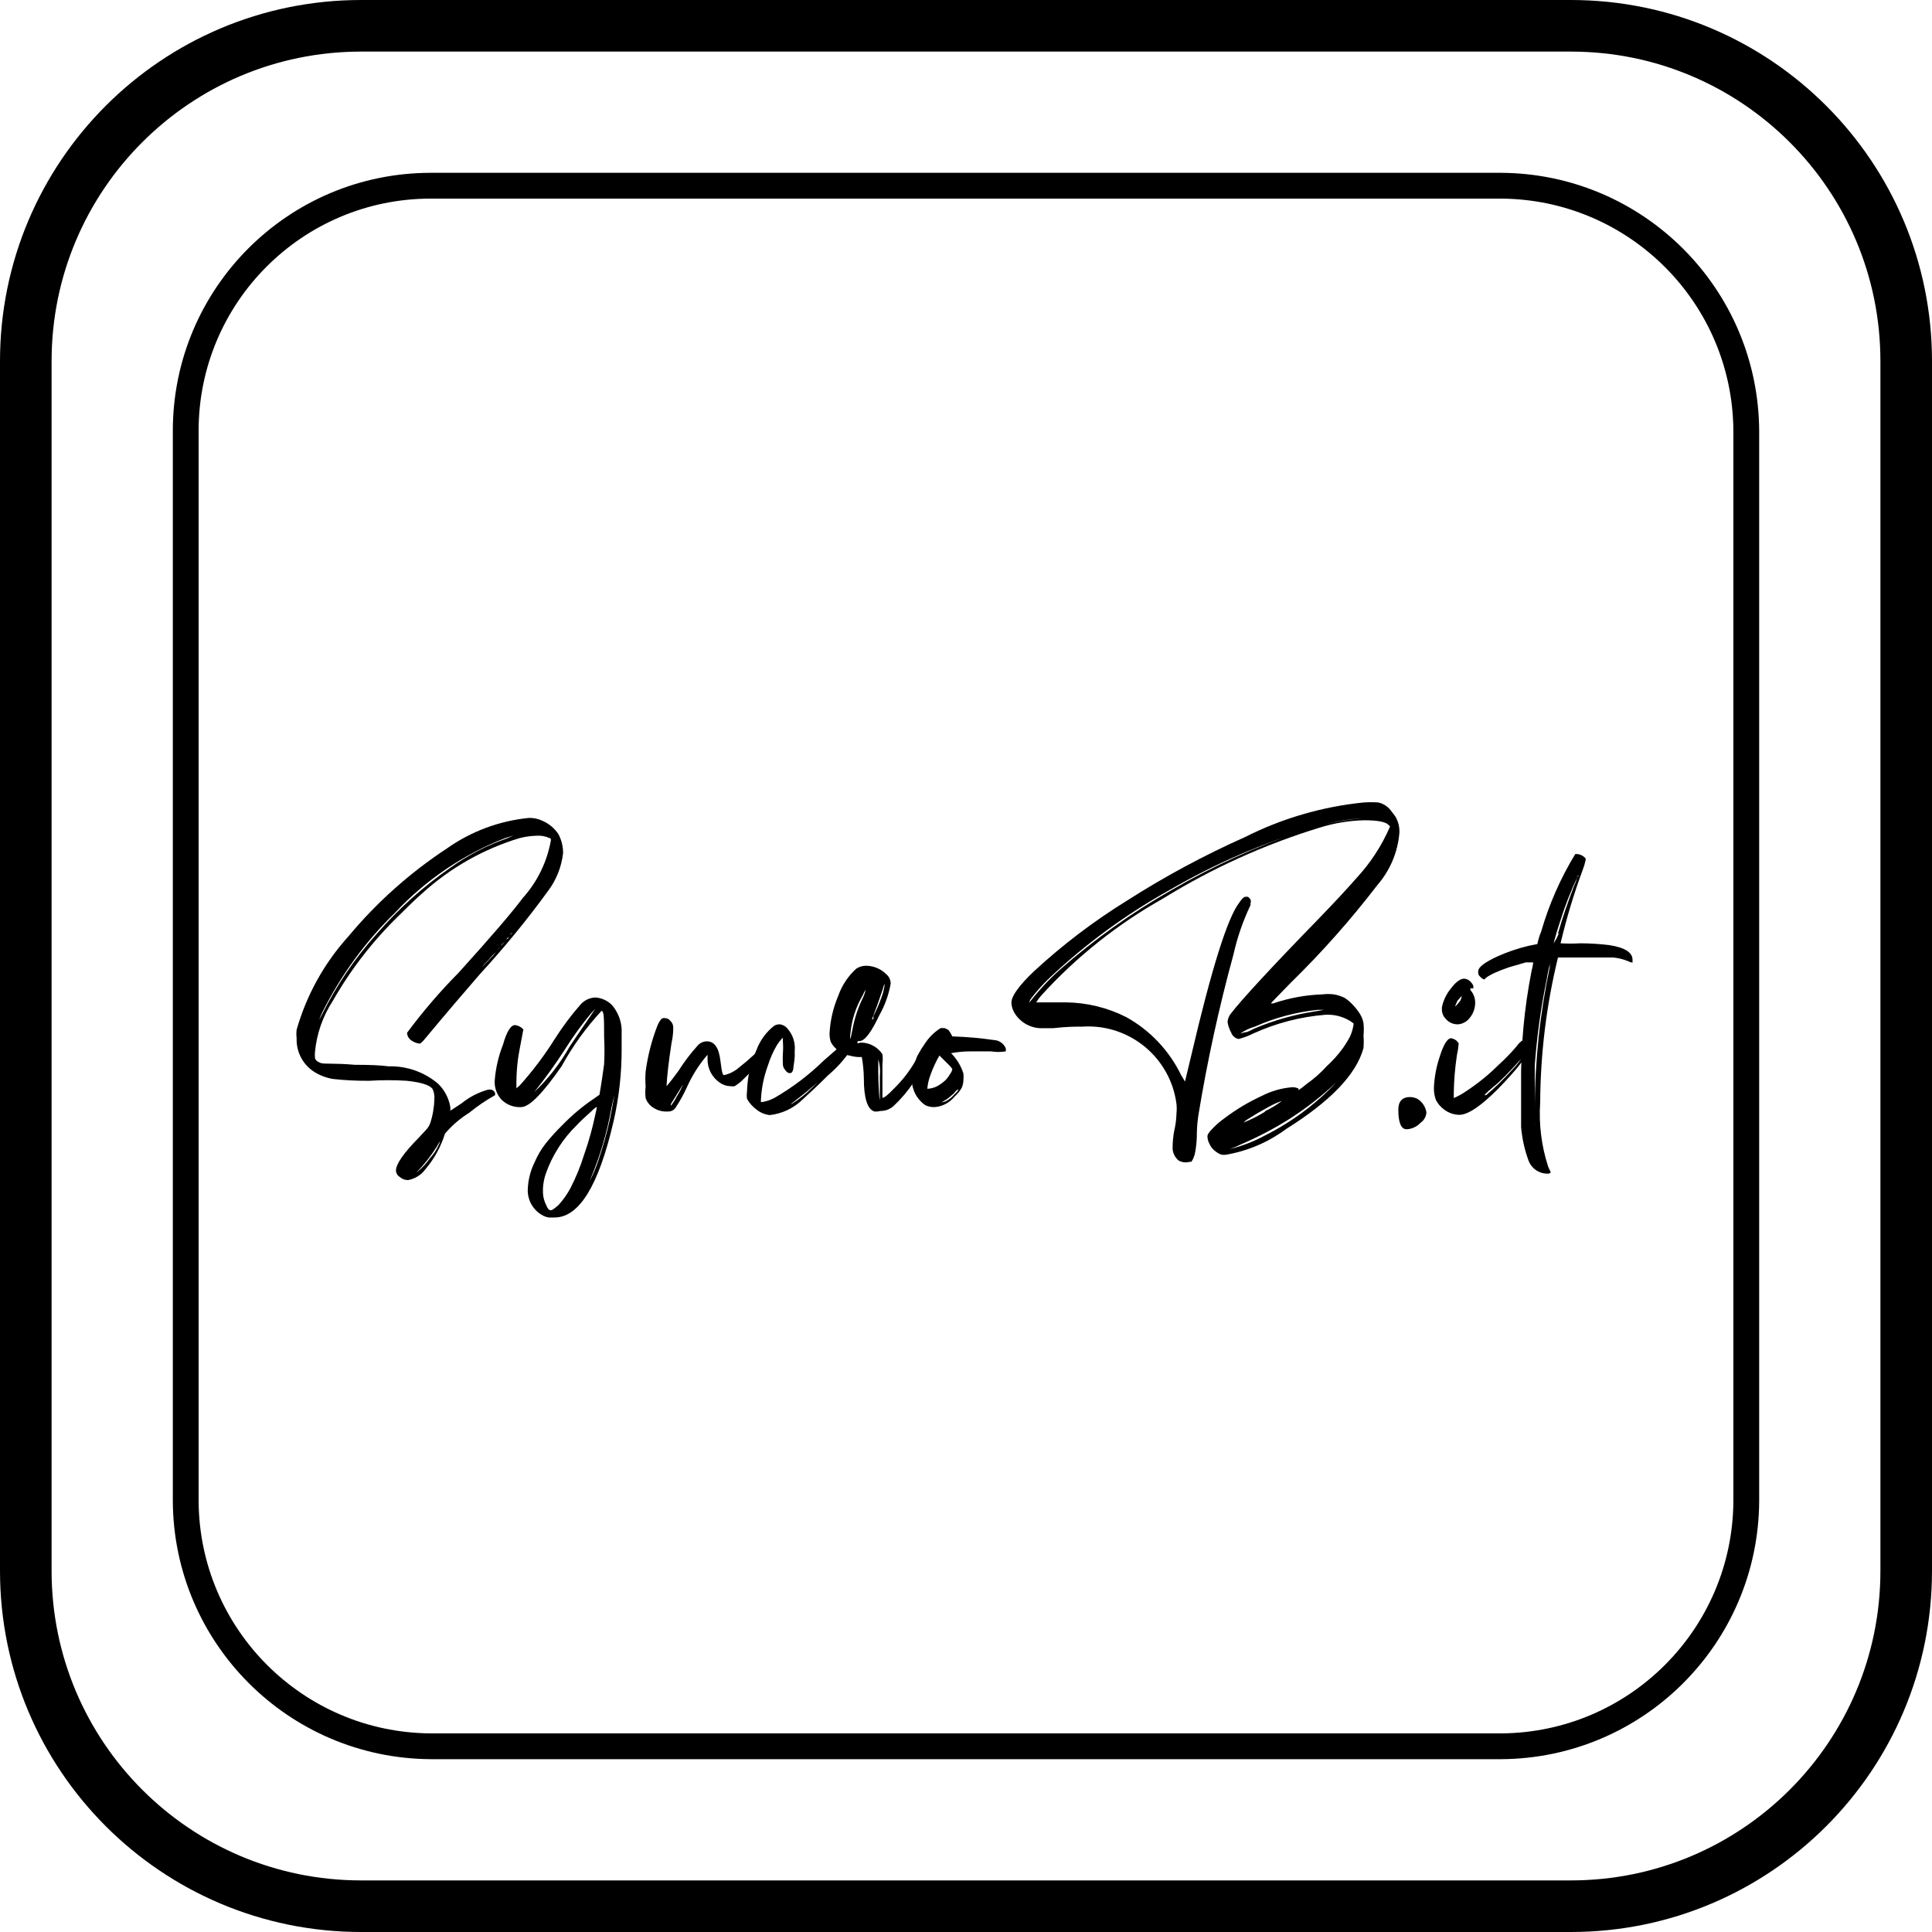
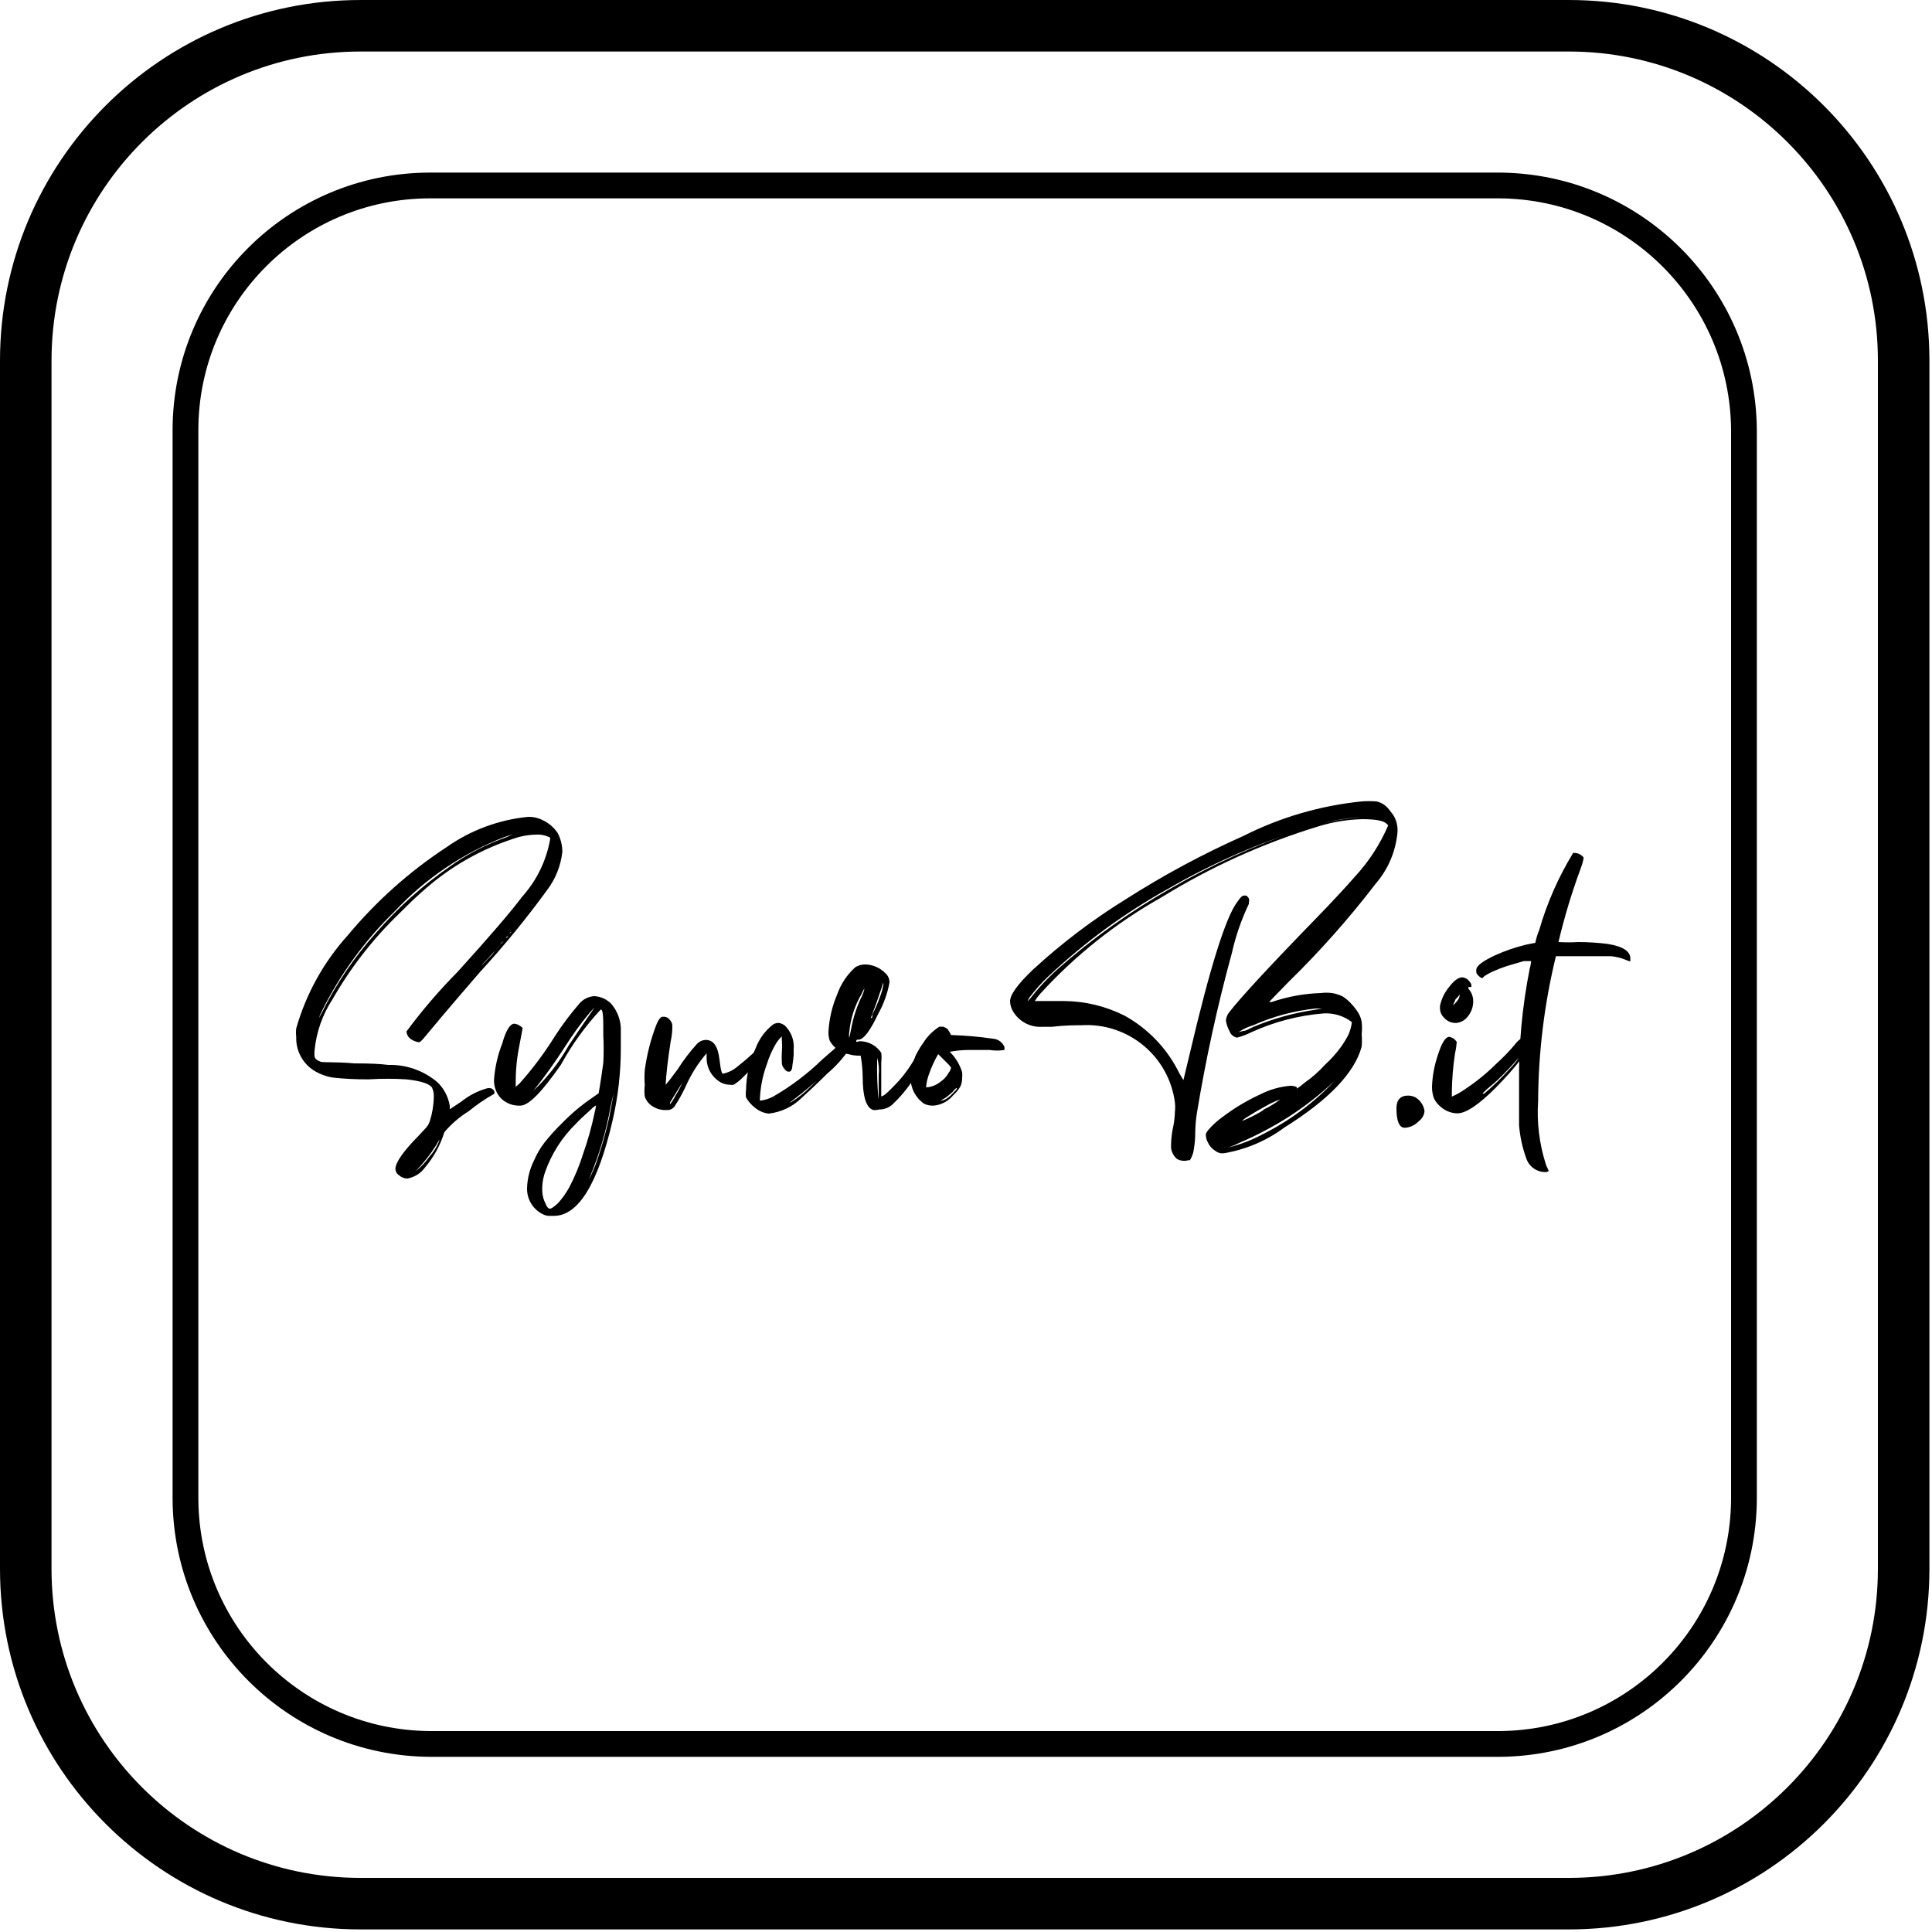
- <svg xmlns="http://www.w3.org/2000/svg" id="Layer_1" data-name="Layer 1" viewBox="0 0 74.9 74.9">
-   <path d="M14.5,1.5H61.4a13,13,0,0,1,13,13V61.4a13,13,0,0,1-13,13H14.5a13,13,0,0,1-13-13V14.5A13,13,0,0,1,14.5,1.5Z" transform="translate(-0.5 -0.5)" fill="none" stroke="#000" stroke-width="2" />
-   <path d="M17.2,7.7H58.7a9.56,9.56,0,0,1,9.5,9.5V58.7a9.56,9.56,0,0,1-9.5,9.5H17.2a9.56,9.56,0,0,1-9.5-9.5V17.2A9.5,9.5,0,0,1,17.2,7.7Z" transform="translate(-0.5 -0.5)" fill="none" stroke="#000" />
-   <g style="isolation:isolate">
-     <path d="M16,46.13a.31.31,0,0,1-.15-.25c0-.25.3-.68.89-1.28l.27-.29a.75.75,0,0,0,.17-.27,3.25,3.25,0,0,0,.16-.95.74.74,0,0,0-.07-.37c-.1-.15-.43-.26-1-.32a11.53,11.53,0,0,0-1.45,0,12,12,0,0,1-1.41-.07,2,2,0,0,1-.72-.27A1.48,1.48,0,0,1,12,40.75a1.35,1.35,0,0,1,0-.33,9.12,9.12,0,0,1,2-3.61,17.42,17.42,0,0,1,3.83-3.42A6.63,6.63,0,0,1,21,32.21a1.15,1.15,0,0,1,.55.12,1.42,1.42,0,0,1,.6.51,1.55,1.55,0,0,1,.18.73,3,3,0,0,1-.59,1.48,36.3,36.3,0,0,1-2.63,3.21c-.59.68-1.31,1.52-2.15,2.53-.09.11-.16.17-.2.17a.72.72,0,0,1-.32-.13.38.38,0,0,1-.16-.29,21.52,21.52,0,0,1,2-2.33c1.25-1.38,2.08-2.35,2.49-2.9a4.51,4.51,0,0,0,1.09-2.25s0-.07-.06-.07a1,1,0,0,0-.5-.09,3,3,0,0,0-.65.09,9.84,9.84,0,0,0-3.79,2.15c-.23.2-.52.48-.88.84a14.9,14.9,0,0,0-2.57,3.31,4.39,4.39,0,0,0-.7,2,1.12,1.12,0,0,0,0,.2c0,.1.09.17.22.22s.54,0,1.32.07q.88,0,1.32.06a2.83,2.83,0,0,1,1.92.68,1.64,1.64,0,0,1,.47.91l0,.13.44-.29a2.83,2.83,0,0,1,1-.52.37.37,0,0,1,.17,0,.26.26,0,0,1,.12.11.26.26,0,0,1,0,.1s0,0,0,0a6.86,6.86,0,0,0-1,.68,4,4,0,0,0-.94.81A3.89,3.89,0,0,1,17,45.82a1.08,1.08,0,0,1-.68.43A.47.47,0,0,1,16,46.13ZM13,39.8a13.87,13.87,0,0,1,2.1-3.09,15.42,15.42,0,0,1,2.86-2.57A8.69,8.69,0,0,1,20.16,33l.25-.11-.32.1a11.6,11.6,0,0,0-4.27,2.89A14.24,14.24,0,0,0,13,39.74a2.55,2.55,0,0,0-.13.3S12.89,40,13,39.8Zm3.68,6.13a2.6,2.6,0,0,0,.49-.53,1.92,1.92,0,0,0,.4-.67h0a2,2,0,0,0-.14.23,6,6,0,0,1-.79,1Zm2.79-8.23a2.44,2.44,0,0,0,.26-.3,3.21,3.21,0,0,0-.27.29l-.2.21-.08.1h0Zm.46-.52a1.83,1.83,0,0,0-.19.18h0Zm.16-.19c-.12.1-.17.15-.17.17A.72.72,0,0,0,20.07,37Zm.1-.1a.17.17,0,0,1,.06-.08.6.6,0,0,0-.13.11h0Zm.17-.22c-.05,0-.08.06-.08.07h0Zm.26-3.84h-.07s0,0,0,0S20.6,32.84,20.6,32.83Z" transform="translate(-0.5 -0.5)" />
-     <path d="M21.78,47.7a.67.67,0,0,1-.22-.07,1.1,1.1,0,0,1-.6-1,2.59,2.59,0,0,1,.27-1.08,3.22,3.22,0,0,1,.41-.7,7.7,7.7,0,0,1,.67-.74,7.49,7.49,0,0,1,1.19-1l.24-.17s.08-.44.18-1.18a10.26,10.26,0,0,0,0-1.07c0-.68,0-1-.1-1a10.79,10.79,0,0,0-1.55,2.15c-.7,1-1.23,1.58-1.57,1.58a1,1,0,0,1-.75-.28,1,1,0,0,1-.27-.76A4.82,4.82,0,0,1,20,41c.14-.5.3-.76.47-.76a.51.51,0,0,1,.32.17c-.12.62-.19,1-.21,1.16a7.22,7.22,0,0,0-.06.92c0,.13,0,.2,0,.2l.13-.11A13.16,13.16,0,0,0,22,40.79a11,11,0,0,1,1-1.34.82.82,0,0,1,.58-.28,1,1,0,0,1,.65.3,1.57,1.57,0,0,1,.37.92c0,.07,0,.31,0,.75A12.38,12.38,0,0,1,24.28,44c-.57,2.46-1.33,3.7-2.28,3.7Zm.8-6.62c.46-.69.8-1.17,1-1.47l-.17.18a12.78,12.78,0,0,0-1,1.38,20.22,20.22,0,0,1-1.2,1.67A7.41,7.41,0,0,0,22.58,41.08Zm-.42,6.13a3.36,3.36,0,0,0,.44-.62,7.91,7.91,0,0,0,.54-1.31,12.24,12.24,0,0,0,.45-1.62,2,2,0,0,0,.05-.25s0,0,0,0a.77.77,0,0,0-.19.15c-.29.26-.48.44-.58.55A4.9,4.9,0,0,0,21.66,46a2.09,2.09,0,0,0-.11.56v.19a1.15,1.15,0,0,0,.13.48c.05.13.11.19.17.19S22,47.35,22.16,47.21Zm1.2-.92a5.47,5.47,0,0,0,.34-.81,15.41,15.41,0,0,0,.45-1.61c.11-.58.17-.9.17-.93v0l-.12.53a12.88,12.88,0,0,1-.8,2.72,1.16,1.16,0,0,0-.06.17Z" transform="translate(-0.5 -0.5)" />
-     <path d="M25.89,43.48a.72.72,0,0,1-.36-.41,1.82,1.82,0,0,1,0-.45,3.69,3.69,0,0,1,0-.58A7.73,7.73,0,0,1,26,40.23c.08-.17.15-.26.22-.26h.07a.28.28,0,0,1,.21.12.34.34,0,0,1,.1.22c0,.13,0,.34-.07.65-.11.72-.17,1.26-.19,1.65.13-.14.27-.34.46-.59a7.27,7.27,0,0,1,.76-1,.49.49,0,0,1,.34-.15c.3,0,.47.25.53.76s.1.55.14.55A1.26,1.26,0,0,0,29,42a.94.94,0,0,0,.12-.09c.16-.13.34-.27.51-.43s.23-.19.31-.19.12.05.12.15-.24.42-.72.88a1.83,1.83,0,0,1-.36.29.47.47,0,0,1-.16,0,.75.75,0,0,1-.42-.14,1.09,1.09,0,0,1-.47-.89l0-.19a5.08,5.08,0,0,0-.8,1.26,5.91,5.91,0,0,1-.45.81.34.34,0,0,1-.29.13A.89.89,0,0,1,25.89,43.48Zm.85-.48a2.81,2.81,0,0,0,.24-.46l-.47.76a.28.28,0,0,0,0,.07v0h0A2.37,2.37,0,0,0,26.74,43Z" transform="translate(-0.5 -0.5)" />
-     <path d="M29.82,43.51a1.32,1.32,0,0,1-.36-.41,1.09,1.09,0,0,1,0-.28,4.93,4.93,0,0,1,.06-.62,4.08,4.08,0,0,1,.31-1,2.13,2.13,0,0,1,.68-.93.42.42,0,0,1,.21-.06.46.46,0,0,1,.32.18,1.13,1.13,0,0,1,.27.84v.22a3.5,3.5,0,0,1-.05.41c0,.16-.07.24-.11.24l-.07,0a.28.28,0,0,1-.14-.12.34.34,0,0,1-.09-.25,3.65,3.65,0,0,1,0-.38,2.82,2.82,0,0,0,0-.48c0-.09,0-.14,0-.14s-.1.09-.22.27a3.7,3.7,0,0,0-.36.81A4.43,4.43,0,0,0,30,43.14c0,.06,0,.09,0,.09a1.47,1.47,0,0,0,.53-.17,9.61,9.61,0,0,0,1.9-1.44c.42-.36.65-.57.68-.6l.15-.11h.06a.31.31,0,0,1,.13.1.31.31,0,0,1,.05.17,4.69,4.69,0,0,1-.89,1c-.42.42-.76.73-1,.95a2.16,2.16,0,0,1-1.27.6A1,1,0,0,1,29.82,43.51Zm1.24-.14s0,0,.06,0h-.05l-.05,0h0Zm.16-.09a4.17,4.17,0,0,0,.74-.59l.25-.24c-.29.25-.55.47-.79.65l-.27.21Z" transform="translate(-0.5 -0.5)" />
-     <path d="M34.4,43.59c-.27-.08-.41-.51-.41-1.28a5,5,0,0,0-.08-.83s0,0-.12,0a1.39,1.39,0,0,1-.32-.05,1.05,1.05,0,0,1-.76-.53,1,1,0,0,1-.05-.34A4.28,4.28,0,0,1,33,39.1a2.56,2.56,0,0,1,.7-1.05.7.7,0,0,1,.38-.11,1.12,1.12,0,0,1,.78.33.47.47,0,0,1,.17.37,3.89,3.89,0,0,1-.44,1.22c-.29.61-.55,1-.77,1-.05,0-.08,0-.08.06s.05,0,.15,0a1,1,0,0,1,.82.45,1.41,1.41,0,0,1,0,.37c0,.52,0,.84,0,1v.32h0c.08,0,.23-.13.46-.37A4.85,4.85,0,0,0,36,41.61c.06-.2.13-.29.2-.29a.16.16,0,0,1,.09,0s.05.06.05.09v0a3.2,3.2,0,0,1-.42,1.05,5.26,5.26,0,0,1-.78.92.75.75,0,0,1-.51.19A.67.67,0,0,1,34.4,43.59Zm-.85-3.19a4.84,4.84,0,0,1,.36-1.13,1.46,1.46,0,0,0,.15-.4h0a.85.85,0,0,0-.11.21,3.54,3.54,0,0,0-.48,1.48.6.6,0,0,0,0,.23Zm.81-.42a.39.39,0,0,0,0-.09,5.32,5.32,0,0,0,.3-.69,2.17,2.17,0,0,0,.13-.48s0-.07,0-.08a1.8,1.8,0,0,0-.07.22q-.2.6-.42,1.17S34.35,40,34.36,40Zm.25,3.09v-.84a1.75,1.75,0,0,0-.06-.67s0,0,0,.06v.05a13.76,13.76,0,0,0,.05,1.48s0,0,0,0Z" transform="translate(-0.5 -0.5)" />
-     <path d="M36.38,43.35a1.2,1.2,0,0,1-.53-1A2.44,2.44,0,0,1,36.33,41a2,2,0,0,1,.63-.64h0a.19.19,0,0,1,.1,0,.13.13,0,0,1,.07,0l.14.07a1.36,1.36,0,0,1,.15.25,14,14,0,0,1,1.61.14.52.52,0,0,1,.46.32.24.24,0,0,1,0,.12,1.78,1.78,0,0,1-.57,0l-.82,0a4.06,4.06,0,0,0-.73.07,1.92,1.92,0,0,1,.48.79,1.29,1.29,0,0,1,0,.25.74.74,0,0,1-.07.31,1.34,1.34,0,0,1-.27.33,1.1,1.1,0,0,1-.77.41A.78.78,0,0,1,36.38,43.35Zm.47-.75a1.67,1.67,0,0,0,.3-.22,1.08,1.08,0,0,0,.18-.24.41.41,0,0,0,.09-.2s0,0-.08-.1l-.19-.19-.23-.23a4.57,4.57,0,0,0-.35.76,1.93,1.93,0,0,0-.12.53,0,0,0,0,0,0,0A.9.9,0,0,0,36.85,42.6Zm.3.6a1,1,0,0,0,.31-.23c.12-.12.19-.19.19-.22s-.07,0-.17.14l-.2.17a.94.94,0,0,1-.17.11l-.11.07s0,0,0,0Z" transform="translate(-0.5 -0.5)" />
-     <path d="M46.19,45.49a.66.66,0,0,1-.23-.44c0-.17,0-.45.09-.84a3.35,3.35,0,0,0,.06-.55,1.71,1.71,0,0,0,0-.36,3.45,3.45,0,0,0-3.64-3c-.23,0-.62,0-1.14.06h-.37a1.23,1.23,0,0,1-1.13-.59.83.83,0,0,1-.12-.4c0-.25.29-.66.88-1.22a23.6,23.6,0,0,1,3.61-2.74,34.84,34.84,0,0,1,4.57-2.46,13.12,13.12,0,0,1,4.6-1.34,3.94,3.94,0,0,1,.56,0,.82.82,0,0,1,.48.3l.17.22a1.11,1.11,0,0,1,.17.68,3.53,3.53,0,0,1-.85,2,35.59,35.59,0,0,1-3.36,3.79c-.51.52-.77.79-.77.8h0l.09,0a6.59,6.59,0,0,1,1.91-.35,1.78,1.78,0,0,1,.44,0,1.52,1.52,0,0,1,.41.13,1.64,1.64,0,0,1,.34.29,2.07,2.07,0,0,1,.27.35,1,1,0,0,1,.13.35,2.27,2.27,0,0,1,0,.48,3,3,0,0,1,0,.48q-.41,1.52-3,3.14a5.47,5.47,0,0,1-2.35,1h-.12a.52.52,0,0,1-.22-.1.75.75,0,0,1-.29-.34.64.64,0,0,1-.07-.28c0-.07.07-.17.22-.32a3.09,3.09,0,0,1,.43-.37,7.84,7.84,0,0,1,1.47-.88,3.14,3.14,0,0,1,1.16-.33.55.55,0,0,1,.25.05v.06l0,0,.12-.08.2-.16a4.73,4.73,0,0,0,.78-.69,4.63,4.63,0,0,0,.61-.68,4,4,0,0,0,.29-.47,1.73,1.73,0,0,0,.14-.5l-.14-.1a1.67,1.67,0,0,0-.95-.24,8.35,8.35,0,0,0-2.81.73,2.83,2.83,0,0,1-.56.21.38.38,0,0,1-.29-.25,1.25,1.25,0,0,1-.14-.41.58.58,0,0,1,.14-.34c.41-.53,1.54-1.76,3.4-3.67.62-.64,1.1-1.16,1.46-1.57a7,7,0,0,0,1.3-2l-.06-.06c-.11-.12-.43-.18-.94-.18a6.26,6.26,0,0,0-1.71.28,26,26,0,0,0-6.1,2.76,18.8,18.8,0,0,0-4.7,3.74,2,2,0,0,0-.21.28h1.15a5.3,5.3,0,0,1,2.34.57,5.13,5.13,0,0,1,2.13,2.25l.15.25.24-1c.79-3.38,1.41-5.35,1.86-5.93.1-.15.18-.23.23-.23a.25.25,0,0,1,.11,0,.27.27,0,0,1,.1.11.2.2,0,0,1,0,.14s0,.07,0,.07a9,9,0,0,0-.66,1.91,60.88,60.88,0,0,0-1.36,6.23,5.36,5.36,0,0,0-.06.69,4,4,0,0,1-.06.72,1,1,0,0,1-.15.4h-.06A.57.57,0,0,1,46.19,45.49ZM40.46,39.3a9.13,9.13,0,0,1,1.11-1.19A25.93,25.93,0,0,1,45.93,35a27.67,27.67,0,0,1,5-2.27,9.46,9.46,0,0,1,2.42-.51l.42,0h-.24l-.18,0a7.49,7.49,0,0,0-2,.39A26,26,0,0,0,45.85,35a23.34,23.34,0,0,0-4.65,3.4,6.71,6.71,0,0,0-.75.84l-.06.13Zm9.08,5.22a10,10,0,0,0,2.77-2.06,12.44,12.44,0,0,1-1.79,1.4,13.35,13.35,0,0,1-1.9,1,3.53,3.53,0,0,1-.42.18l-.06,0h.07A5.82,5.82,0,0,0,49.54,44.52Zm-.78-4c.11,0,.23-.08.38-.15a9.84,9.84,0,0,1,2.34-.66l.35-.06h-.25a8,8,0,0,0-2.43.65,1.92,1.92,0,0,0-.57.27h0Zm.78,3.06a3.86,3.86,0,0,0,.66-.4h0a3.1,3.1,0,0,0-.53.24l-.41.23-.39.24a.71.71,0,0,0-.16.13A5.47,5.47,0,0,0,49.54,43.6Z" transform="translate(-0.5 -0.5)" />
-     <path d="M54.71,43.52c0-.32.15-.49.46-.49a.68.68,0,0,1,.28.07.75.75,0,0,1,.35.53.54.54,0,0,1-.23.4.79.79,0,0,1-.54.25C54.81,44.28,54.71,44,54.71,43.52Z" transform="translate(-0.5 -0.5)" />
-     <path d="M56.48,43.51a1.06,1.06,0,0,1-.31-.36,1.28,1.28,0,0,1-.08-.47,4.33,4.33,0,0,1,.22-1.2c.15-.48.3-.73.45-.73a.5.5,0,0,1,.2.09q.09.09.09.12a3.33,3.33,0,0,1-.07.46,10.92,10.92,0,0,0-.12,1.46c0,.12,0,.19,0,.19a2.65,2.65,0,0,0,.5-.28,7.89,7.89,0,0,0,1.23-1,7.49,7.49,0,0,0,.7-.72c.14-.19.27-.28.37-.28a.14.14,0,0,1,.14.09.35.35,0,0,1,0,.2c0,.25-.41.8-1.23,1.64-.65.65-1.15,1-1.5,1A1,1,0,0,1,56.48,43.51ZM56.55,40a.5.5,0,0,1-.15-.33v-.12a1.67,1.67,0,0,1,.35-.73c.19-.25.36-.38.52-.38a.38.38,0,0,1,.25.13c.07.08.1.13.1.18s0,.06,0,.06a.2.2,0,0,1-.11,0s0,0,0,0a0,0,0,0,0,0,0s0,0,0,0a.11.11,0,0,0,0,.08.72.72,0,0,1,.18.49.92.92,0,0,1-.21.58.63.63,0,0,1-.44.25A.59.59,0,0,1,56.55,40Zm.56-.7a.55.55,0,0,0,.06-.19s0,0,0,0L57,39.3c-.06.14-.09.21-.09.22h0S57,39.45,57.11,39.3Zm1,3.66A10,10,0,0,0,59.1,42a3.58,3.58,0,0,0,.37-.44l-.08.08c-.38.42-.7.76-1,1a3.71,3.71,0,0,0-.34.31Z" transform="translate(-0.5 -0.5)" />
-     <path d="M59.75,45.47a5,5,0,0,1-.28-1.28c0-.27,0-.81,0-1.61a21.65,21.65,0,0,1,.41-4.46,1.68,1.68,0,0,0,.06-.31h0l-.29,0L59,38c-.21.07-.38.14-.52.2s-.42.21-.42.27v0s0,0,0,0a.21.21,0,0,1-.14-.07c-.07-.06-.11-.11-.11-.16a.23.23,0,0,1,0-.09c0-.17.29-.36.74-.57a6.76,6.76,0,0,1,1.2-.41l.35-.07a2.69,2.69,0,0,1,.15-.49,12.3,12.3,0,0,1,1.32-3h.05a.47.47,0,0,1,.35.17.05.05,0,0,1,0,0,.15.15,0,0,1,0,.07,2.25,2.25,0,0,1-.11.37A24.15,24.15,0,0,0,61,37.07a6.42,6.42,0,0,0,.77,0,9.57,9.57,0,0,1,1.12.07q.9.14.9.57c0,.07,0,.11,0,.11a.52.52,0,0,1-.18-.06,2,2,0,0,0-.57-.14c-.23,0-.56,0-1,0s-.79,0-1.14,0a24.32,24.32,0,0,0-.69,5.62,6.6,6.6,0,0,0,.31,2.49l.1.22a.14.14,0,0,1-.13.05A.78.78,0,0,1,59.75,45.47ZM60.58,38c0-.18.06-.29.06-.31h0a5.69,5.69,0,0,0-.18.79A26,26,0,0,0,60,41.81c0,.38,0,.68,0,.89,0,.54,0,.8,0,.79A26.89,26.89,0,0,1,60.58,38ZM60,44.12V44a.55.55,0,0,0,0,.12Zm0,.29h0v.06S60,44.45,60,44.41Zm.9-7.72c.18-.64.39-1.23.61-1.81a2.6,2.6,0,0,0,.14-.37A13.07,13.07,0,0,0,61,36.17c-.16.48-.24.78-.27.9a.06.06,0,0,0,0,0A1.81,1.81,0,0,0,60.93,36.69Zm.78-2.25s0,0,0,0a.06.06,0,0,0,0,0l-.06.08h0A0,0,0,0,0,61.71,34.44Z" transform="translate(-0.5 -0.5)" />
+ <svg xmlns="http://www.w3.org/2000/svg" width="75" height="75" fill="none">
+   <g clip-path="url(#clip0)">
+     <path d="M14 1h46.9a13 13 0 0113 13v46.9a13 13 0 01-13 13H14a13 13 0 01-13-13V14A13 13 0 0114 1v0z" stroke="currentColor" stroke-width="2" />
+     <path d="M16.7 7.2h41.5a9.56 9.56 0 019.5 9.5v41.5a9.56 9.56 0 01-9.5 9.5H16.7a9.56 9.56 0 01-9.5-9.5V16.7a9.5 9.5 0 019.5-9.5v0z" stroke="currentColor" />
+     <path d="M15.5 45.63a.31.31 0 01-.15-.25c0-.25.3-.68.89-1.28l.27-.29a.751.751 0 00.17-.27c.1-.307.154-.627.16-.95a.74.74 0 00-.07-.37c-.1-.15-.43-.26-1-.32-.483-.03-.967-.03-1.45 0-.471.004-.942-.019-1.41-.07a2.001 2.001 0 01-.72-.27 1.48 1.48 0 01-.69-1.31 1.35 1.35 0 010-.33 9.12 9.12 0 012-3.61 17.419 17.419 0 013.83-3.42 6.63 6.63 0 013.17-1.18c.19-.006.38.035.55.12.244.11.452.287.6.51.119.225.18.476.18.73a3 3 0 01-.59 1.48 36.287 36.287 0 01-2.63 3.21c-.59.68-1.31 1.52-2.15 2.53-.09.11-.16.17-.2.17a.72.72 0 01-.32-.13.38.38 0 01-.16-.29 21.51 21.51 0 012-2.33c1.25-1.38 2.08-2.35 2.49-2.9a4.51 4.51 0 001.09-2.25s0-.07-.06-.07a.999.999 0 00-.5-.09c-.22.006-.437.036-.65.09a9.84 9.84 0 00-3.79 2.15c-.23.2-.52.48-.88.84a14.897 14.897 0 00-2.57 3.31 4.39 4.39 0 00-.7 2 1.113 1.113 0 000 .2c0 .1.09.17.22.22.13.05.54 0 1.32.07.587 0 1.027.02 1.32.06a2.83 2.83 0 011.92.68c.25.245.415.564.47.91v.13l.44-.29a2.829 2.829 0 011-.52.37.37 0 01.17 0 .26.26 0 01.12.11.259.259 0 010 .1 6.86 6.86 0 00-1 .68c-.354.22-.67.493-.94.81a3.89 3.89 0 01-.75 1.37 1.08 1.08 0 01-.68.43.47.47 0 01-.32-.12zm-3-6.33a13.867 13.867 0 012.1-3.09 15.42 15.42 0 012.86-2.57 8.686 8.686 0 012.2-1.14l.25-.11-.32.1a11.6 11.6 0 00-4.27 2.89 14.24 14.24 0 00-2.82 3.86c-.05.097-.093.197-.13.3 0 0 .02-.04.13-.24zm3.68 6.13c.187-.153.352-.331.49-.53a1.92 1.92 0 00.4-.67 1.99 1.99 0 00-.14.23c-.227.36-.492.696-.79 1l.04-.03zm2.79-8.23c.095-.093.182-.193.26-.3a3.191 3.191 0 00-.27.29l-.2.21-.08.1.29-.3zm.46-.52a1.816 1.816 0 00-.19.18l.19-.18zm.16-.19c-.12.1-.17.15-.17.17a.72.72 0 00.15-.16l.02-.01zm.1-.1a.17.17 0 01.06-.08.598.598 0 00-.13.11l.07-.03zm.17-.22c-.05 0-.08.06-.08.07l.08-.07zm.26-3.84h-.07s.05.01.05 0h.02z" fill="currentColor" />
+     <path d="M21.28 47.2a.668.668 0 01-.22-.07 1.1 1.1 0 01-.6-1c.01-.375.103-.744.27-1.08a3.22 3.22 0 01.41-.7c.207-.26.43-.508.67-.74a7.49 7.49 0 011.19-1l.24-.17s.08-.44.18-1.18c.019-.356.019-.713 0-1.07 0-.68 0-1-.1-1a10.79 10.79 0 00-1.55 2.15c-.7 1-1.23 1.58-1.57 1.58a.998.998 0 01-.75-.28 1 1 0 01-.27-.76c.038-.473.146-.938.32-1.38.14-.5.3-.76.47-.76a.51.51 0 01.32.17c-.12.62-.19 1-.21 1.16-.04.305-.06.612-.06.92v.2l.13-.11c.5-.557.952-1.156 1.35-1.79a11 11 0 011-1.34.818.818 0 01.58-.28 1 1 0 01.65.3c.22.259.35.581.37.92v.75c.005.963-.103 1.922-.32 2.86-.57 2.46-1.33 3.7-2.28 3.7h-.22zm.8-6.62c.46-.69.8-1.17 1-1.47l-.17.18c-.364.437-.698.898-1 1.38a20.24 20.24 0 01-1.2 1.67 7.41 7.41 0 001.37-1.76zm-.42 6.13c.17-.19.317-.397.44-.62.219-.42.4-.858.54-1.31.187-.529.337-1.07.45-1.62.022-.082.039-.166.05-.25a.77.77 0 00-.19.15c-.29.26-.48.44-.58.55a4.901 4.901 0 00-1.21 1.89c-.062.18-.1.37-.11.56v.19c.008.168.052.331.13.48.05.13.11.19.17.19.06 0 .15-.07.31-.21zm1.2-.92a5.48 5.48 0 00.34-.81c.179-.528.33-1.066.45-1.61.11-.58.17-.9.17-.93l-.12.53a12.883 12.883 0 01-.8 2.72 1.155 1.155 0 00-.06.17l.02-.07zm2.53-2.81a.72.72 0 01-.36-.41c-.019-.15-.019-.3 0-.45a3.67 3.67 0 010-.58c.083-.62.24-1.228.47-1.81.08-.17.15-.26.22-.26h.07a.28.28 0 01.21.12.34.34 0 01.1.22c0 .13 0 .34-.07.65-.11.72-.17 1.26-.19 1.65.13-.14.27-.34.46-.59.224-.355.478-.69.76-1a.49.49 0 01.34-.15c.3 0 .47.25.53.76.06.51.1.55.14.55a1.259 1.259 0 00.55-.27c.16-.13.34-.27.51-.43.17-.16.23-.19.31-.19.08 0 .12.05.12.15 0 .1-.24.42-.72.88a1.831 1.831 0 01-.36.29.467.467 0 01-.16 0 .75.75 0 01-.42-.14 1.089 1.089 0 01-.47-.89v-.19a5.08 5.08 0 00-.8 1.26c-.129.281-.28.552-.45.81a.34.34 0 01-.29.13.89.89 0 01-.5-.11zm.85-.48c.094-.146.174-.3.24-.46l-.47.76a.273.273 0 000 .07c.088-.116.165-.24.23-.37z" fill="currentColor" />
+     <path d="M29.32 43.01a1.32 1.32 0 01-.36-.41 1.084 1.084 0 010-.28 4.074 4.074 0 01.37-1.62 2.13 2.13 0 01.68-.93.419.419 0 01.21-.06.46.46 0 01.32.18 1.13 1.13 0 01.27.84v.22a3.51 3.51 0 01-.05.41c0 .16-.07.24-.11.24h-.07a.28.28 0 01-.14-.12.34.34 0 01-.09-.25 3.649 3.649 0 010-.38c.014-.16.014-.32 0-.48v-.14s-.1.09-.22.27a3.695 3.695 0 00-.36.81 4.427 4.427 0 00-.27 1.33v.09c.186-.022.366-.08.53-.17.69-.4 1.329-.883 1.9-1.44.42-.36.65-.57.68-.6l.15-.11h.06a.31.31 0 01.13.1c.033.05.05.11.05.17-.247.374-.547.711-.89 1-.42.42-.76.73-1 .95a2.16 2.16 0 01-1.27.6 1 1 0 01-.52-.22zm1.24-.14h.06-.1.04zm.16-.09c.268-.168.517-.366.74-.59l.25-.24c-.29.25-.55.47-.79.65l-.27.21.07-.03z" fill="currentColor" />
+     <path d="M33.9 43.09c-.27-.08-.41-.51-.41-1.28a4.991 4.991 0 00-.08-.83h-.12a1.393 1.393 0 01-.32-.05 1.05 1.05 0 01-.76-.53 1.001 1.001 0 01-.05-.34c.027-.503.142-.997.34-1.46a2.56 2.56 0 01.7-1.05.7.7 0 01.38-.11c.293.004.573.122.78.33a.471.471 0 01.17.37c-.077.428-.226.84-.44 1.22-.29.61-.55 1-.77 1-.05 0-.08 0-.08.06s.05 0 .15 0a1 1 0 01.82.45c.016.123.016.247 0 .37v1.32c.08 0 .23-.13.46-.37.326-.32.605-.683.83-1.08.06-.2.13-.29.2-.29a.16.16 0 01.09 0s.05.06.05.09a3.2 3.2 0 01-.42 1.05 5.262 5.262 0 01-.78.92.75.75 0 01-.51.19.67.67 0 01-.23.02zm-.85-3.19c.073-.39.194-.77.36-1.13.07-.125.12-.26.15-.4a.85.85 0 00-.11.21 3.54 3.54 0 00-.48 1.48.601.601 0 000 .23l.08-.39zm.81-.42a.387.387 0 000-.09 5.32 5.32 0 00.3-.69 2.17 2.17 0 00.13-.48v-.08a1.797 1.797 0 00-.07.22c-.133.4-.273.79-.42 1.17 0 0 .05-.03.06-.03v-.02zm.25 3.09v-.84a1.749 1.749 0 00-.06-.67v.11c-.01.494.007.988.05 1.48l.01-.08z" fill="currentColor" />
+     <path d="M35.88 42.85a1.2 1.2 0 01-.53-1 2.44 2.44 0 01.48-1.35 2 2 0 01.63-.64.189.189 0 01.1 0 .13.13 0 01.07 0l.14.07c.059.078.11.162.15.25.539.016 1.076.062 1.61.14a.52.52 0 01.46.32c.01.04.01.08 0 .12-.189.03-.381.03-.57 0h-.82c-.245.001-.49.025-.73.07.222.22.387.492.48.79.008.083.008.167 0 .25a.74.74 0 01-.07.31 1.341 1.341 0 01-.27.33 1.102 1.102 0 01-.77.41.78.78 0 01-.36-.07zm.47-.75c.108-.062.209-.136.3-.22.07-.071.131-.152.18-.24a.41.41 0 00.09-.2l-.08-.1-.19-.19-.23-.23c-.14.242-.257.497-.35.76-.065.17-.105.349-.12.53a.901.901 0 00.4-.11zm.3.6a1 1 0 00.31-.23c.12-.12.19-.19.19-.22s-.07 0-.17.14l-.2.17a.952.952 0 01-.17.11l-.11.07.15-.04zm9.04 2.29a.66.66 0 01-.23-.44c0-.17 0-.45.09-.84.035-.181.055-.365.06-.55.013-.12.013-.24 0-.36a3.45 3.45 0 00-3.64-3c-.23 0-.62 0-1.14.06h-.37a1.23 1.23 0 01-1.13-.59.83.83 0 01-.12-.4c0-.25.29-.66.88-1.22a23.59 23.59 0 013.61-2.74 34.828 34.828 0 014.57-2.46 13.118 13.118 0 014.6-1.34c.186-.013.374-.013.56 0 .19.04.36.146.48.3l.17.22c.129.202.188.441.17.68a3.53 3.53 0 01-.85 2 35.601 35.601 0 01-3.36 3.79c-.51.52-.77.79-.77.8h.09a6.587 6.587 0 011.91-.35 1.78 1.78 0 01.44 0c.142.024.28.068.41.13.126.08.24.178.34.29.102.107.193.224.27.35a1 1 0 01.13.35c.017.16.017.32 0 .48.013.16.013.32 0 .48-.273 1.013-1.273 2.06-3 3.14a5.471 5.471 0 01-2.35 1h-.12a.52.52 0 01-.22-.1.75.75 0 01-.29-.34.64.64 0 01-.07-.28c0-.07.07-.17.22-.32a3.08 3.08 0 01.43-.37c.456-.346.95-.641 1.47-.88a3.138 3.138 0 011.16-.33.548.548 0 01.25.05v.06l.12-.08.2-.16c.285-.2.546-.432.78-.69.225-.206.43-.434.61-.68a4 4 0 00.29-.47c.071-.159.119-.327.14-.5l-.14-.1a1.67 1.67 0 00-.95-.24 8.347 8.347 0 00-2.81.73 2.84 2.84 0 01-.56.21.38.38 0 01-.29-.25 1.25 1.25 0 01-.14-.41.58.58 0 01.14-.34c.41-.53 1.54-1.76 3.4-3.67.62-.64 1.1-1.16 1.46-1.57a7 7 0 001.3-2l-.06-.06c-.11-.12-.43-.18-.94-.18a6.258 6.258 0 00-1.71.28 25.996 25.996 0 00-6.1 2.76 18.799 18.799 0 00-4.7 3.74c-.078.087-.148.18-.21.28h1.15a5.3 5.3 0 012.34.57 5.13 5.13 0 012.13 2.25l.15.25.24-1c.79-3.38 1.41-5.35 1.86-5.93.1-.15.18-.23.23-.23a.249.249 0 01.11 0 .27.27 0 01.1.11.2.2 0 010 .14v.07a8.998 8.998 0 00-.66 1.91 60.866 60.866 0 00-1.36 6.23 5.35 5.35 0 00-.06.69c.002.241-.018.482-.06.72-.02.143-.072.28-.15.4h-.06a.57.57 0 01-.44-.05zm-5.73-6.19a9.118 9.118 0 011.11-1.19 25.928 25.928 0 014.36-3.11 27.67 27.67 0 015-2.27 9.456 9.456 0 012.42-.51h.42-.42a7.487 7.487 0 00-2 .39 25.993 25.993 0 00-5.5 2.39 23.333 23.333 0 00-4.65 3.4c-.273.259-.524.54-.75.84l-.06.13.07-.07zm9.08 5.22a10.001 10.001 0 002.77-2.06c-.553.52-1.152.989-1.79 1.4-.606.384-1.24.718-1.9 1-.136.07-.276.13-.42.18h-.06.07c.463-.118.91-.293 1.33-.52zm-.78-4c.11 0 .23-.08.38-.15a9.838 9.838 0 012.34-.66l.35-.06h-.25c-.84.087-1.66.307-2.43.65-.204.058-.396.15-.57.27l.18-.05zm.78 3.06c.233-.11.454-.245.66-.4a3.093 3.093 0 00-.53.24l-.41.23-.39.24a.708.708 0 00-.16.13c.288-.116.566-.257.83-.42v-.02zm5.17-.06c0-.32.15-.49.46-.49a.68.68 0 01.28.07.75.75 0 01.35.53.541.541 0 01-.23.4.79.79 0 01-.54.25c-.22 0-.32-.28-.32-.76zm1.77-.01a1.059 1.059 0 01-.31-.36 1.28 1.28 0 01-.08-.47c.016-.408.09-.812.22-1.2.15-.48.3-.73.45-.73.073.015.14.046.2.09.06.06.09.1.09.12a3.342 3.342 0 01-.07.46c-.073.483-.113.971-.12 1.46v.19c.176-.075.344-.169.5-.28a7.897 7.897 0 001.23-1c.25-.224.483-.465.7-.72.14-.19.27-.28.37-.28a.14.14 0 01.14.09.35.35 0 010 .2c0 .25-.41.8-1.23 1.64-.65.65-1.15 1-1.5 1a1 1 0 01-.59-.21zm.07-3.51a.5.5 0 01-.15-.33v-.12c.055-.268.175-.519.35-.73.19-.25.36-.38.52-.38a.38.38 0 01.25.13c.07.08.1.13.1.18v.06a.202.202 0 01-.11 0 .11.11 0 000 .08.72.72 0 01.18.49.92.92 0 01-.21.58.63.63 0 01-.44.25.591.591 0 01-.49-.21zm.56-.7a.551.551 0 00.06-.19l-.17.19c-.06.14-.09.21-.09.22 0 .01.09-.07.2-.22zm1 3.66c.352-.297.682-.617.99-.96.135-.136.259-.284.37-.44l-.08.08c-.38.42-.7.76-1 1-.12.096-.233.2-.34.31l.06.01z" fill="currentColor" />
+     <path d="M58.97 43.69a5 5 0 00.28 1.28.78.78 0 00.74.53.14.14 0 00.13-.05l-.1-.22a6.599 6.599 0 01-.31-2.49c.01-1.894.242-3.78.69-5.62h2.14c.196.019.388.066.57.14a.52.52 0 00.18.06v-.11c0-.287-.3-.477-.9-.57a9.574 9.574 0 00-1.12-.07 6.422 6.422 0 01-.77 0c.228-.967.515-1.919.86-2.85.047-.12.084-.244.11-.37a.15.15 0 000-.07.469.469 0 00-.35-.17h-.05a12.298 12.298 0 00-1.32 3 2.69 2.69 0 00-.15.49l-.35.07a6.76 6.76 0 00-1.2.41c-.45.21-.74.4-.74.57a.231.231 0 000 .09c0 .05.04.1.11.16a.21.21 0 00.14.07c0-.06.28-.21.42-.27.14-.06.31-.13.52-.2l.65-.19h.29c-.01.105-.03.209-.06.31a21.649 21.649 0 00-.41 4.46v1.61z" fill="currentColor" />
  </g>
+   <defs>
+     <clipPath id="clip0">
+       <path fill="none" d="M0 0h74.9v74.9H0z" />
+     </clipPath>
+   </defs>
</svg>
